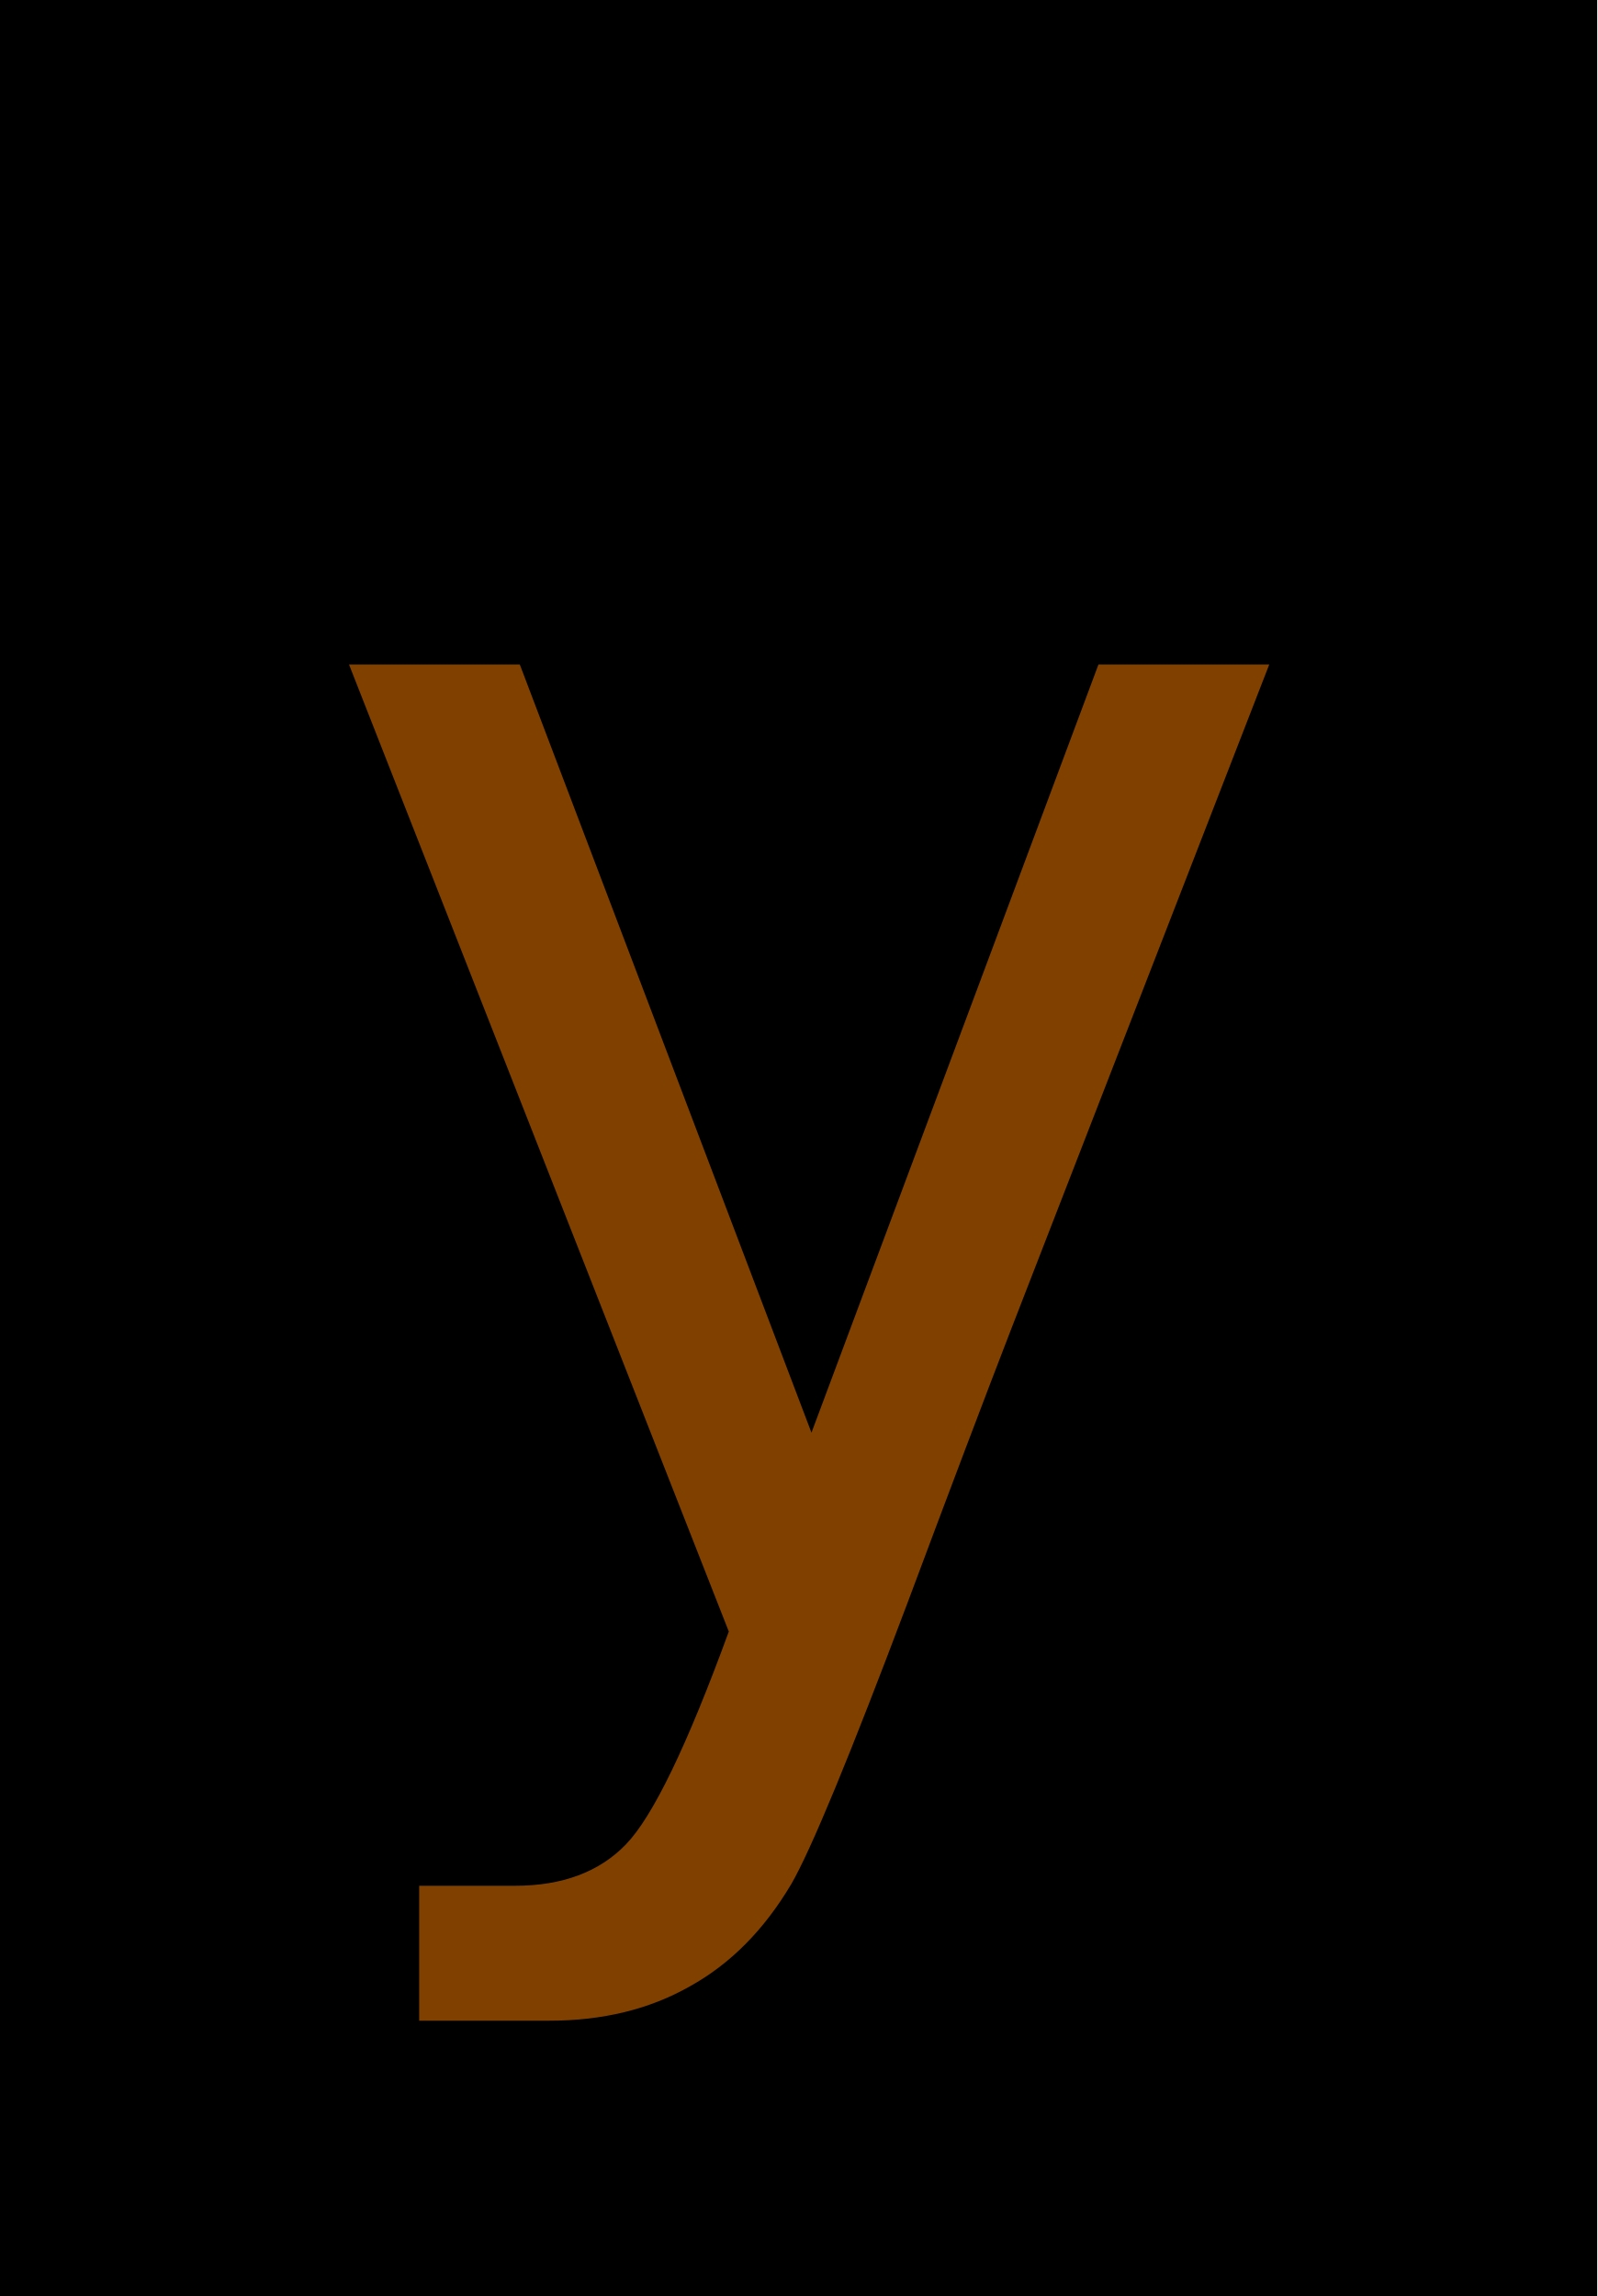
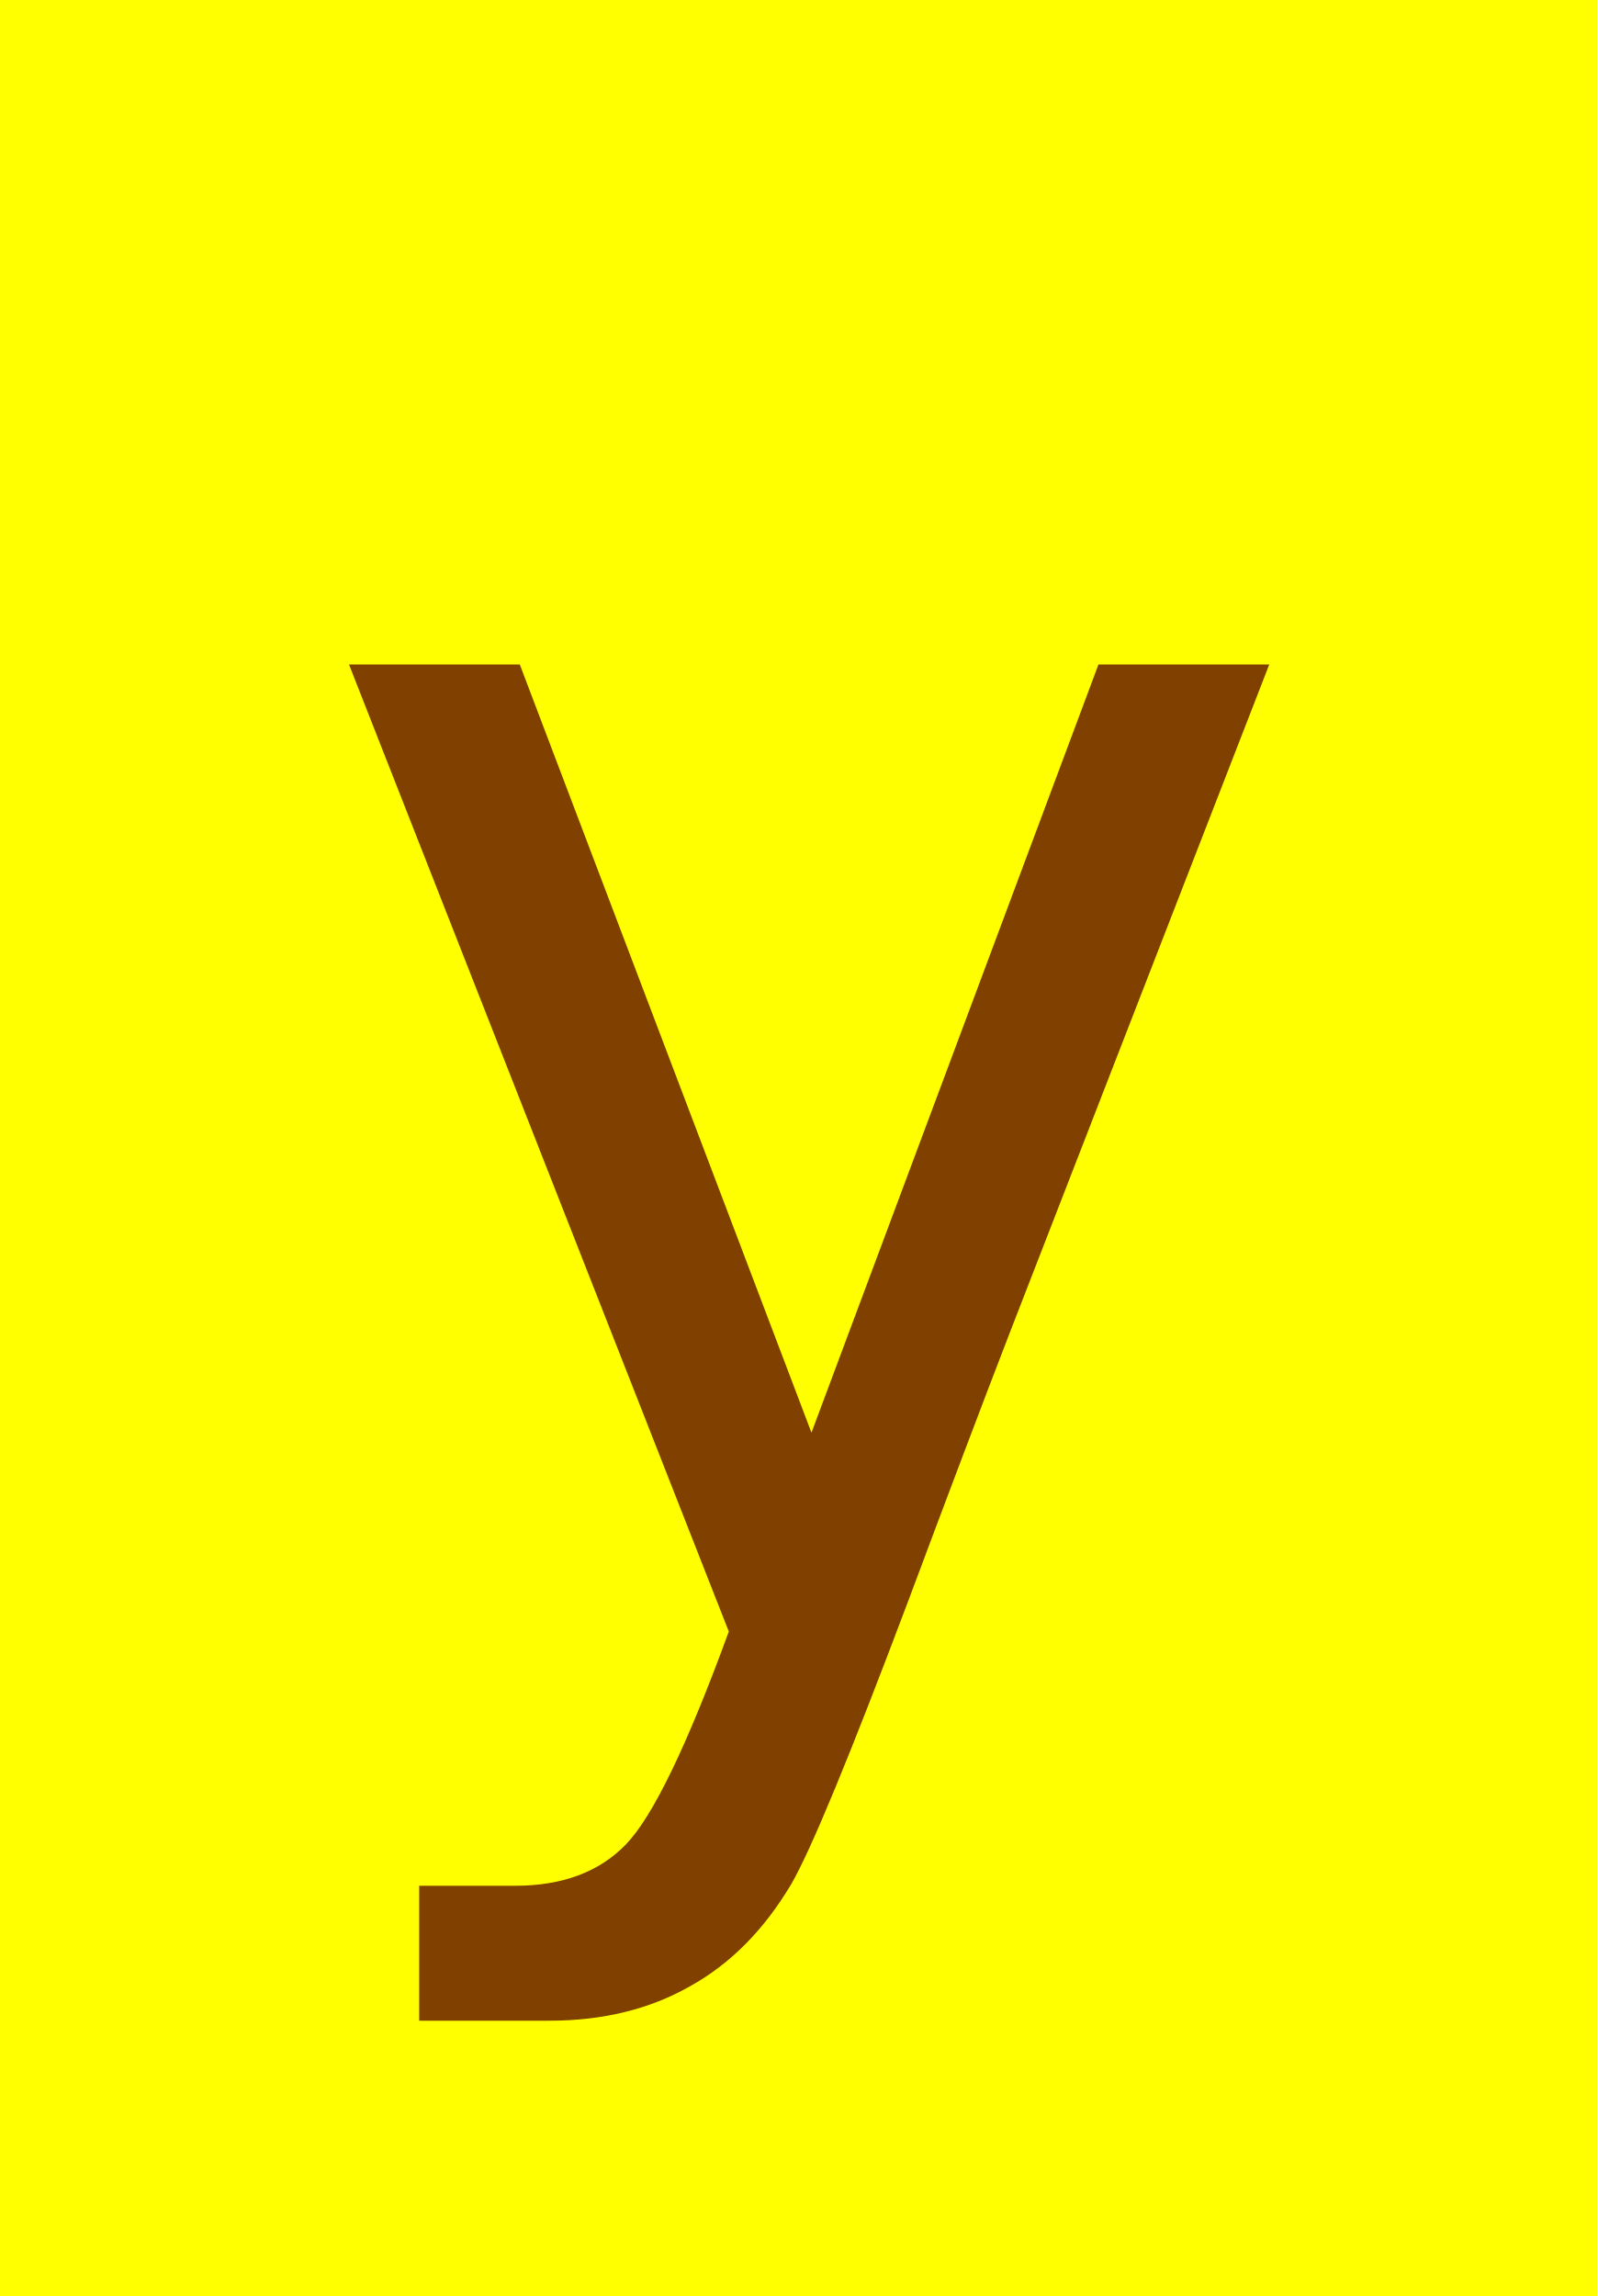
<svg xmlns="http://www.w3.org/2000/svg" width="32" height="46" viewBox="0 0 32 46">
-   <rect width="32" height="46" fill="#000000" />
+   <rect width="32" height="46" fill="#FFFF00" />
  <text x="16" y="33" font-family="Consolas,'DejaVu Sans Mono',Menlo,monospace" font-size="36" fill="#804000" text-anchor="middle">y</text>
</svg>
